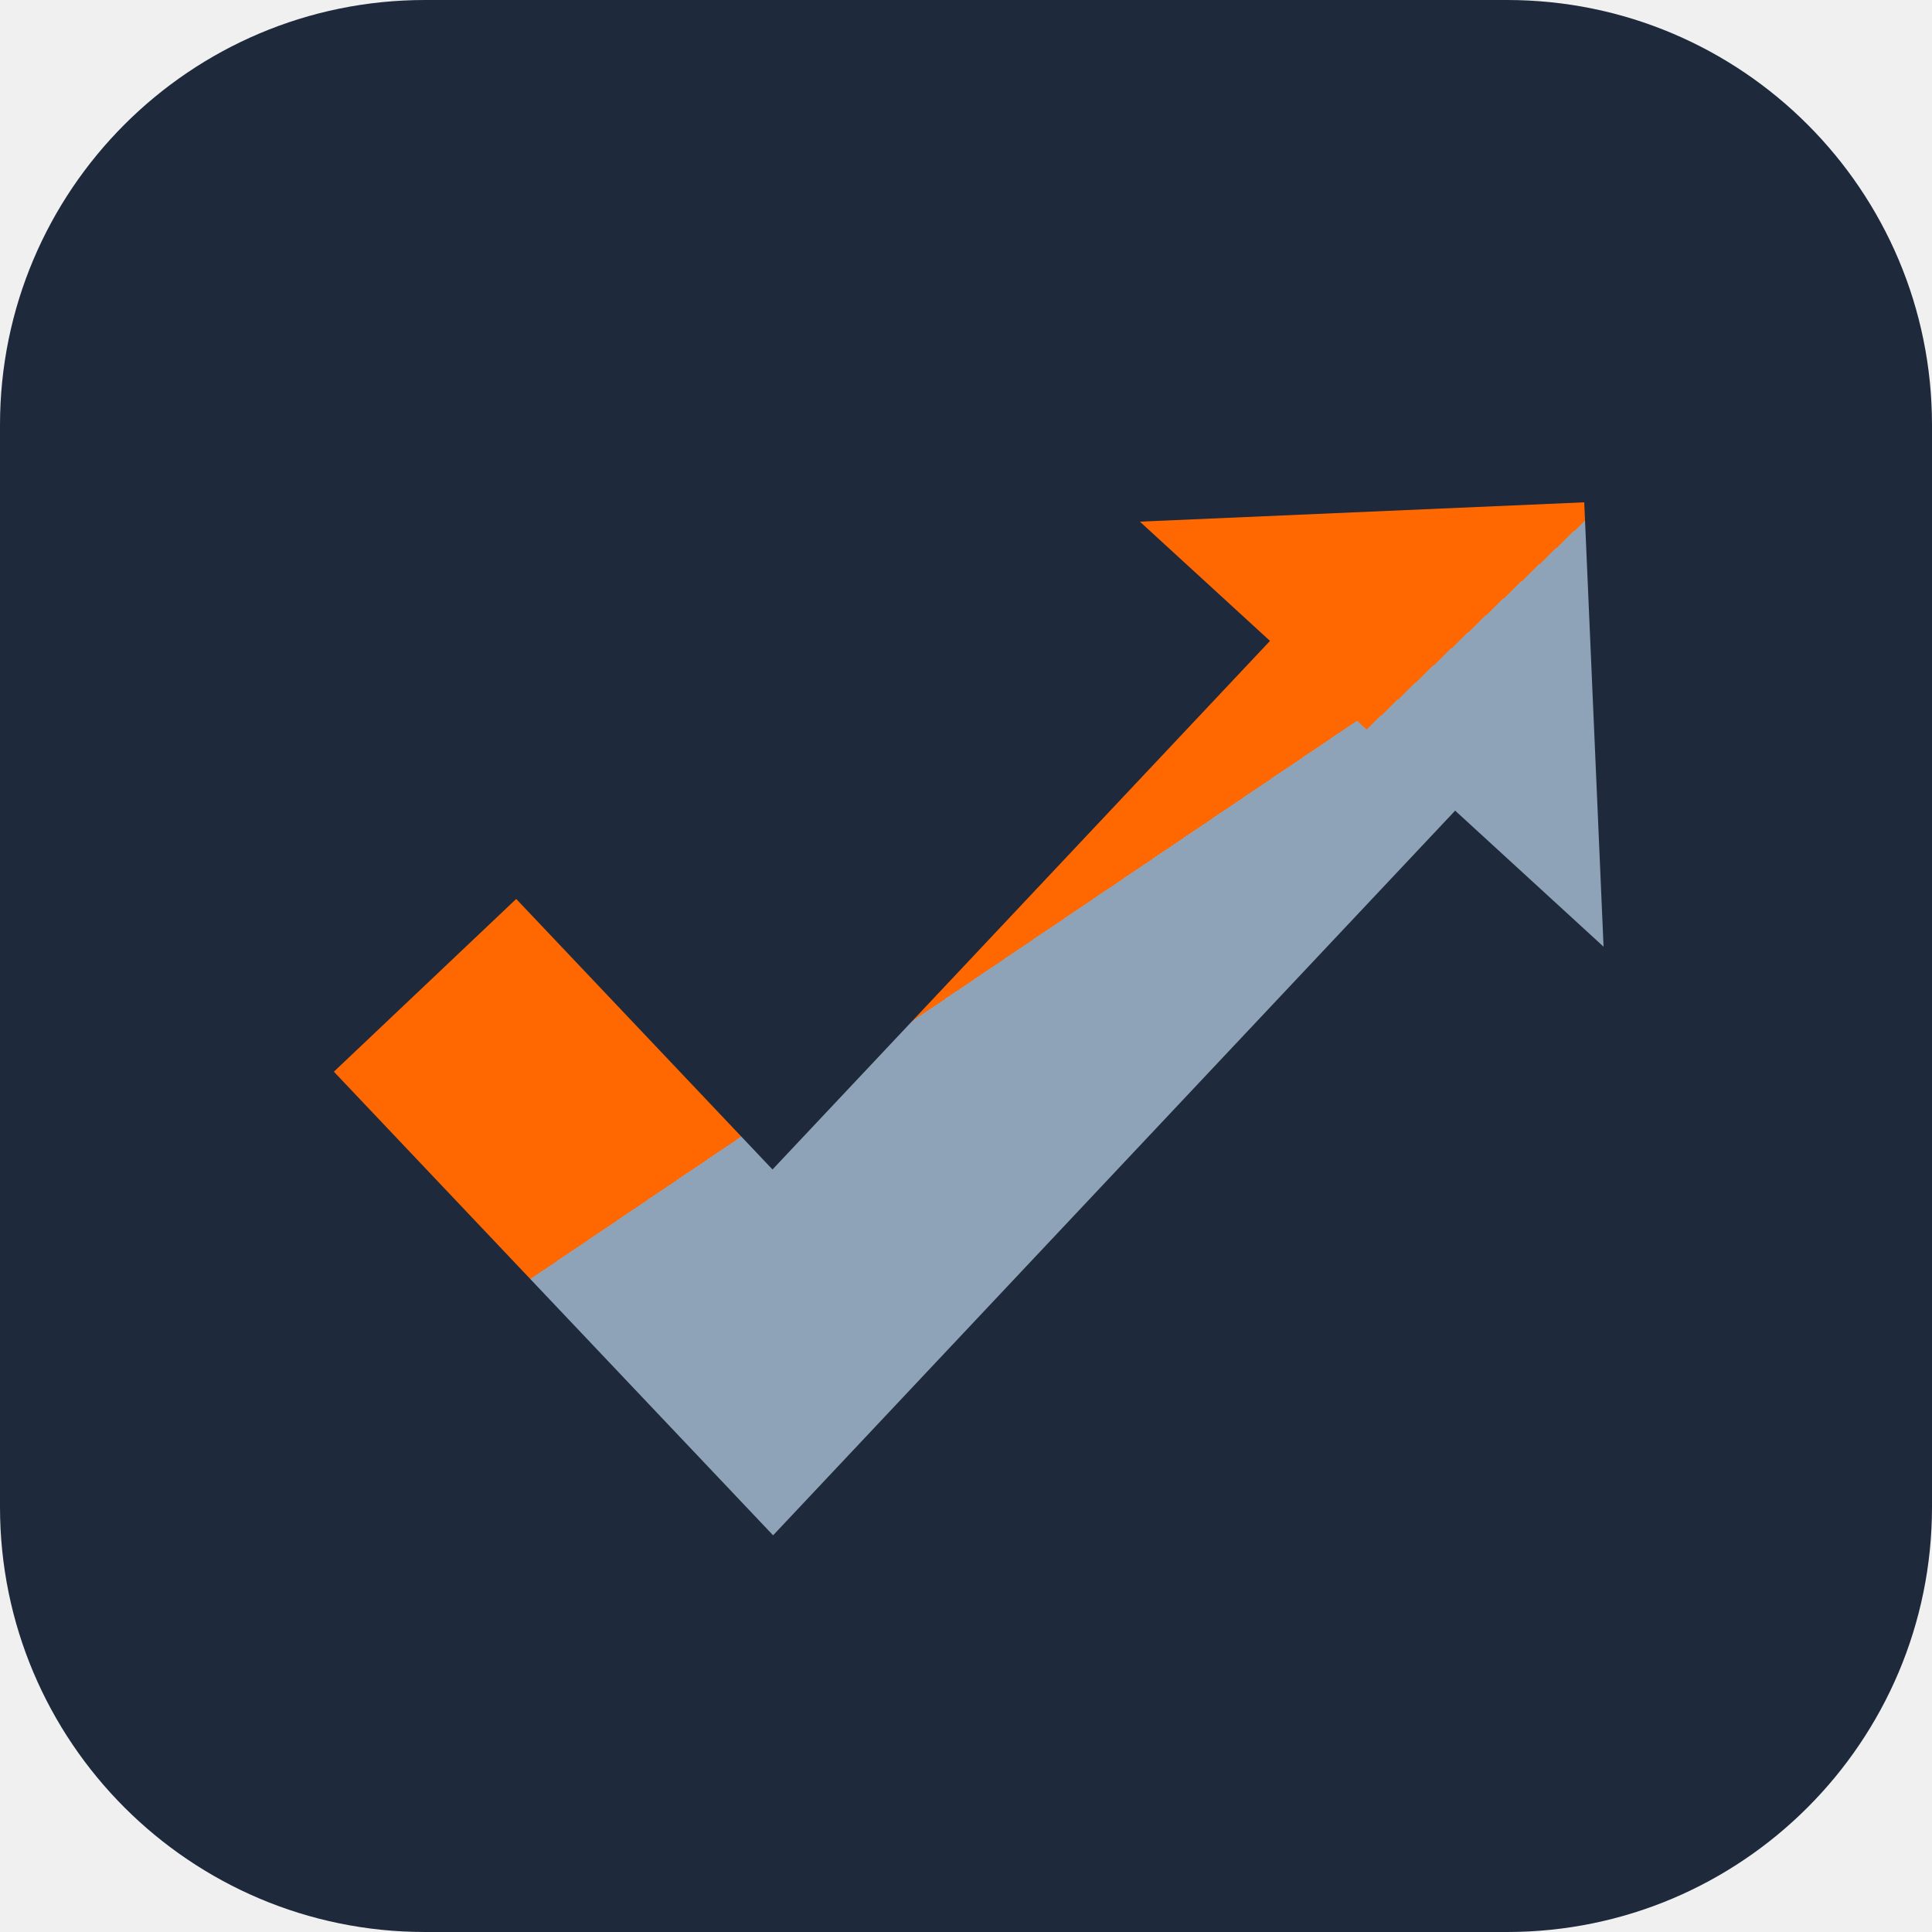
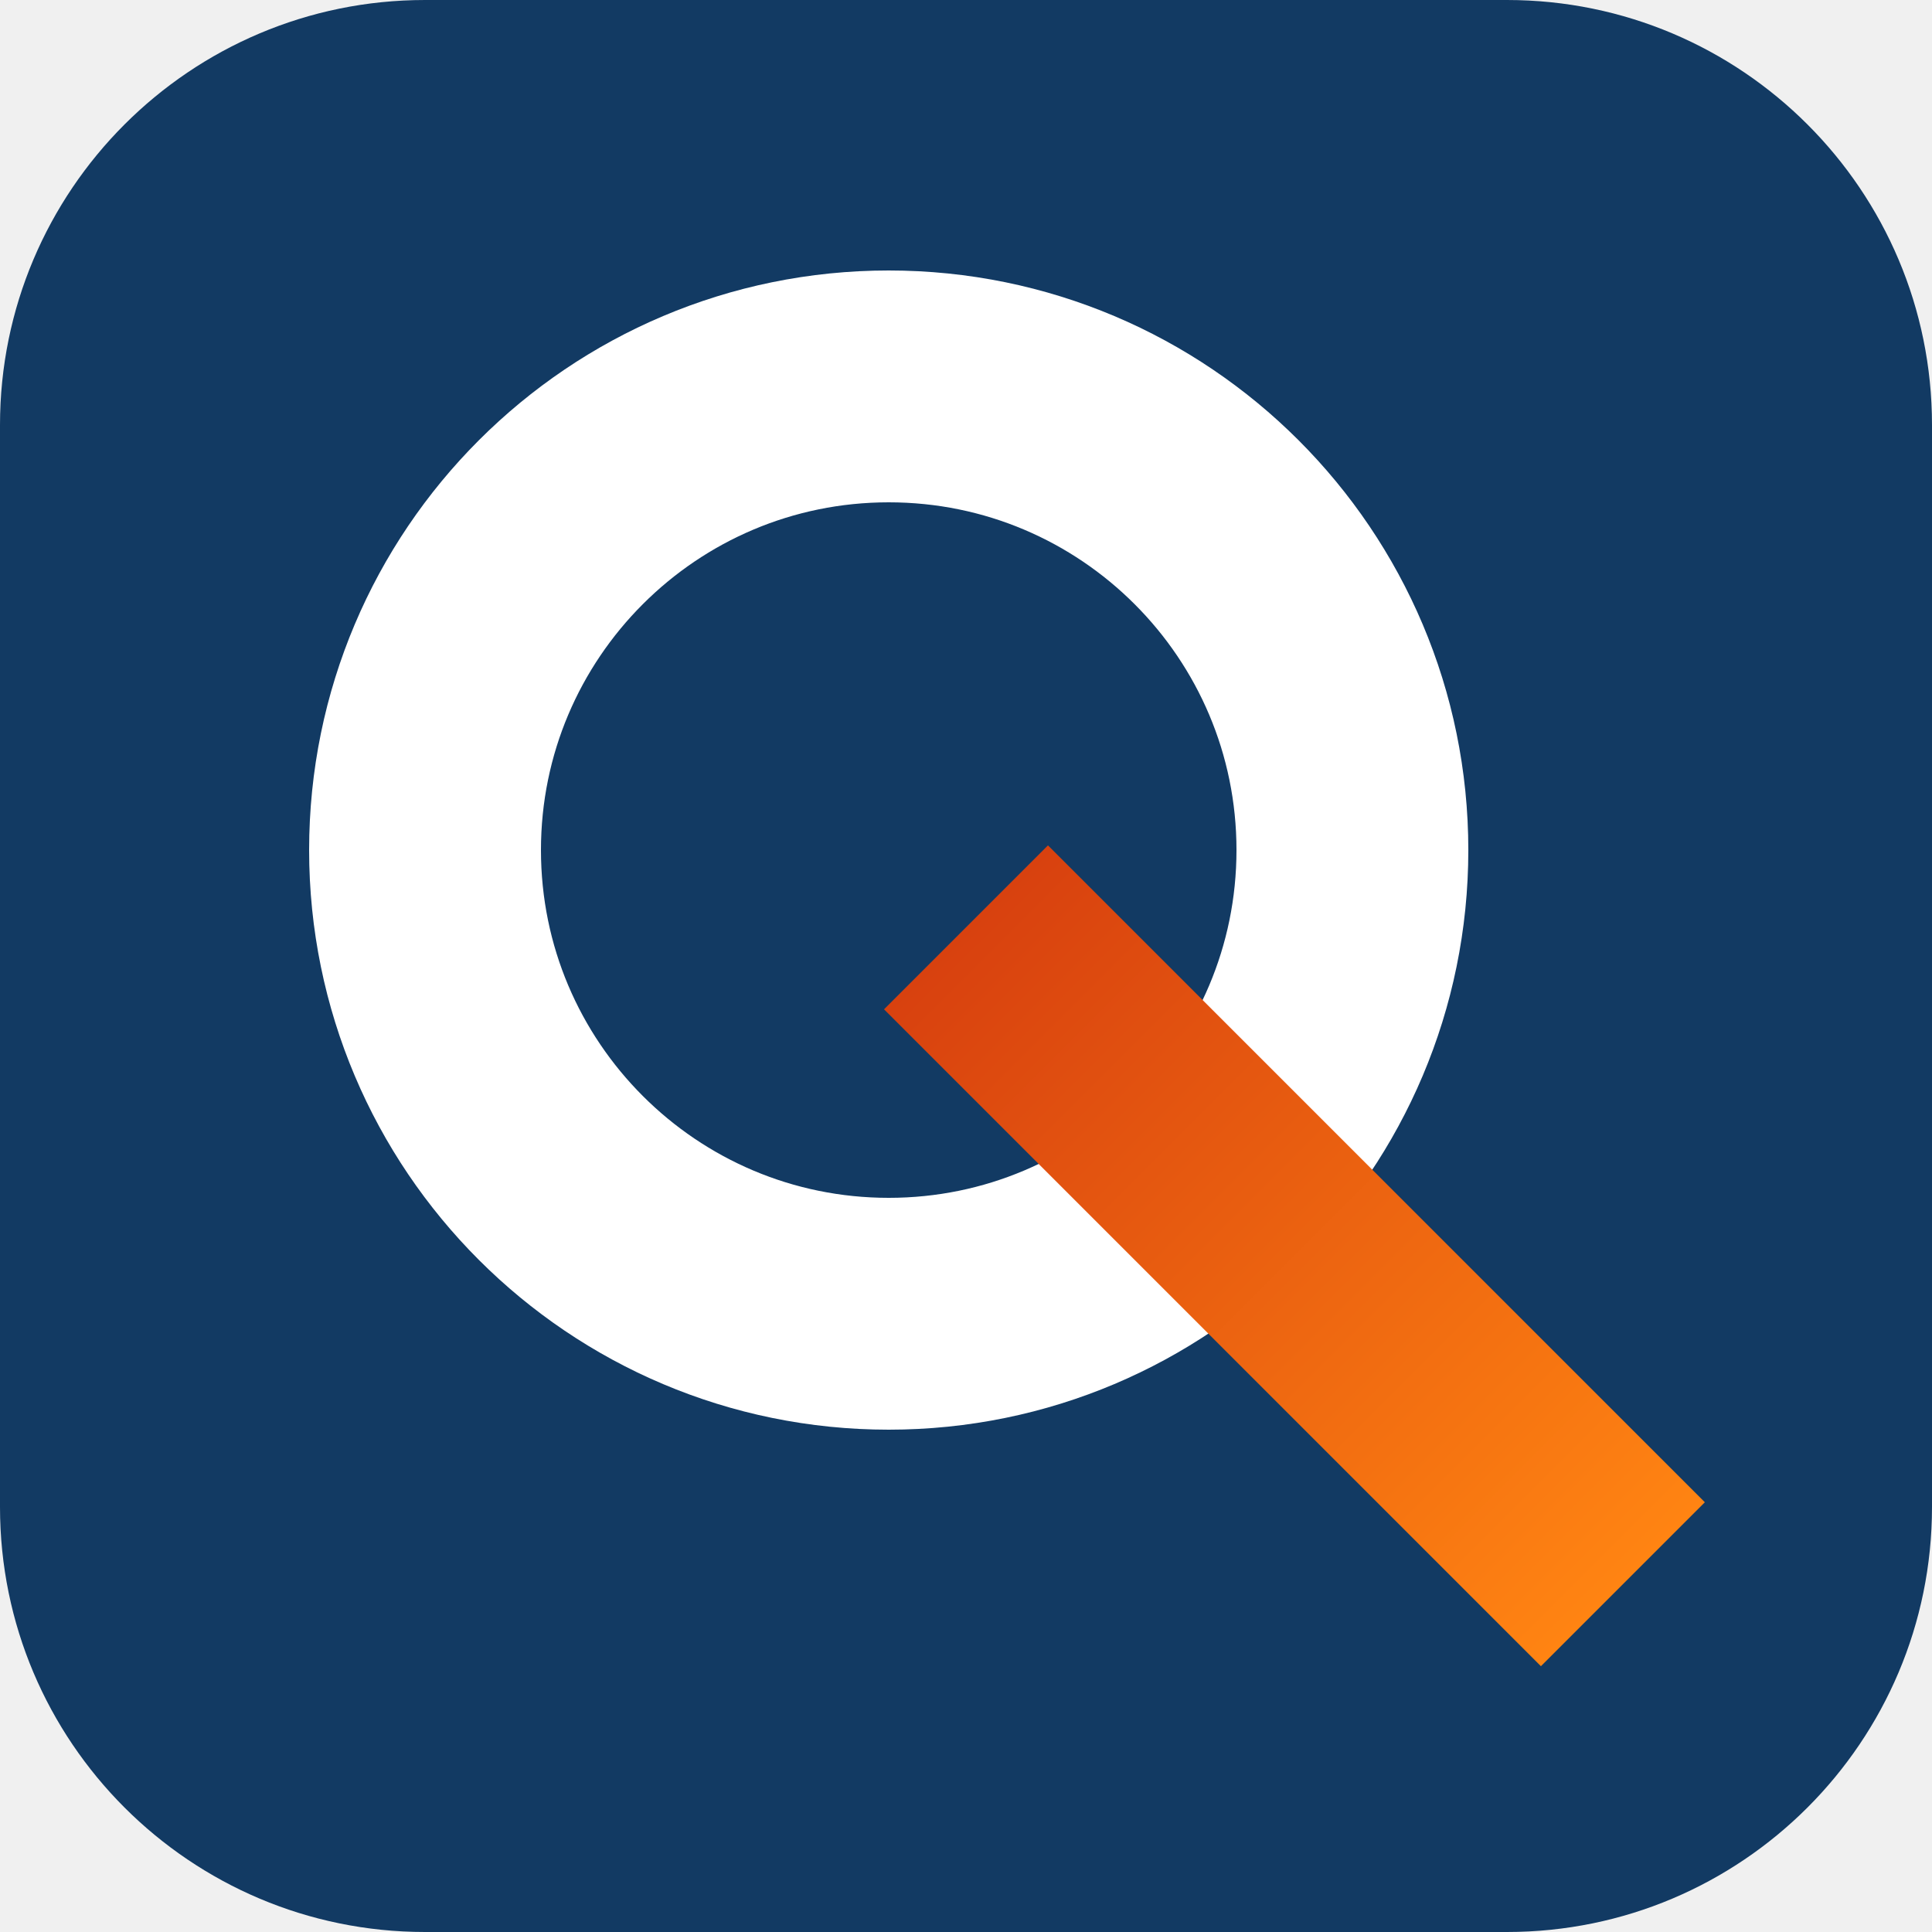
<svg xmlns="http://www.w3.org/2000/svg" viewBox="0 0 100 100">
  <defs>
-     <linearGradient id="f" x1="0" y1="0" x2="1" y2="1">
-       <stop offset="50%" stop-color="#FF6800" />
-       <stop offset="50%" stop-color="#8FA3B8" />
+     <linearGradient id="t" x1="0" y1="0" x2="1" y2="1">
+       <stop offset="0%" stop-color="#D8410F" />
+       <stop offset="100%" stop-color="#FF8412" />
    </linearGradient>
  </defs>
-   <rect width="100" height="100" rx="22" fill="#1E293B" />
-   <g fill="none" stroke="url(#f)" stroke-width="13" stroke-linejoin="miter" stroke-miterlimit="10">
-     <path d="M22 51 L40 70 L72 36" />
-   </g>
-   <path d="M82 26 L83 49 L59 27 Z" fill="url(#f)" />
+   <rect width="100" height="100" rx="22" fill="#123A63" />
+   <circle cx="46" cy="44" r="24" fill="none" stroke="#FFFFFF" stroke-width="12" />
+   <path d="M50 48 L84 82" stroke="url(#t)" stroke-width="12" stroke-linecap="butt" />
</svg>
